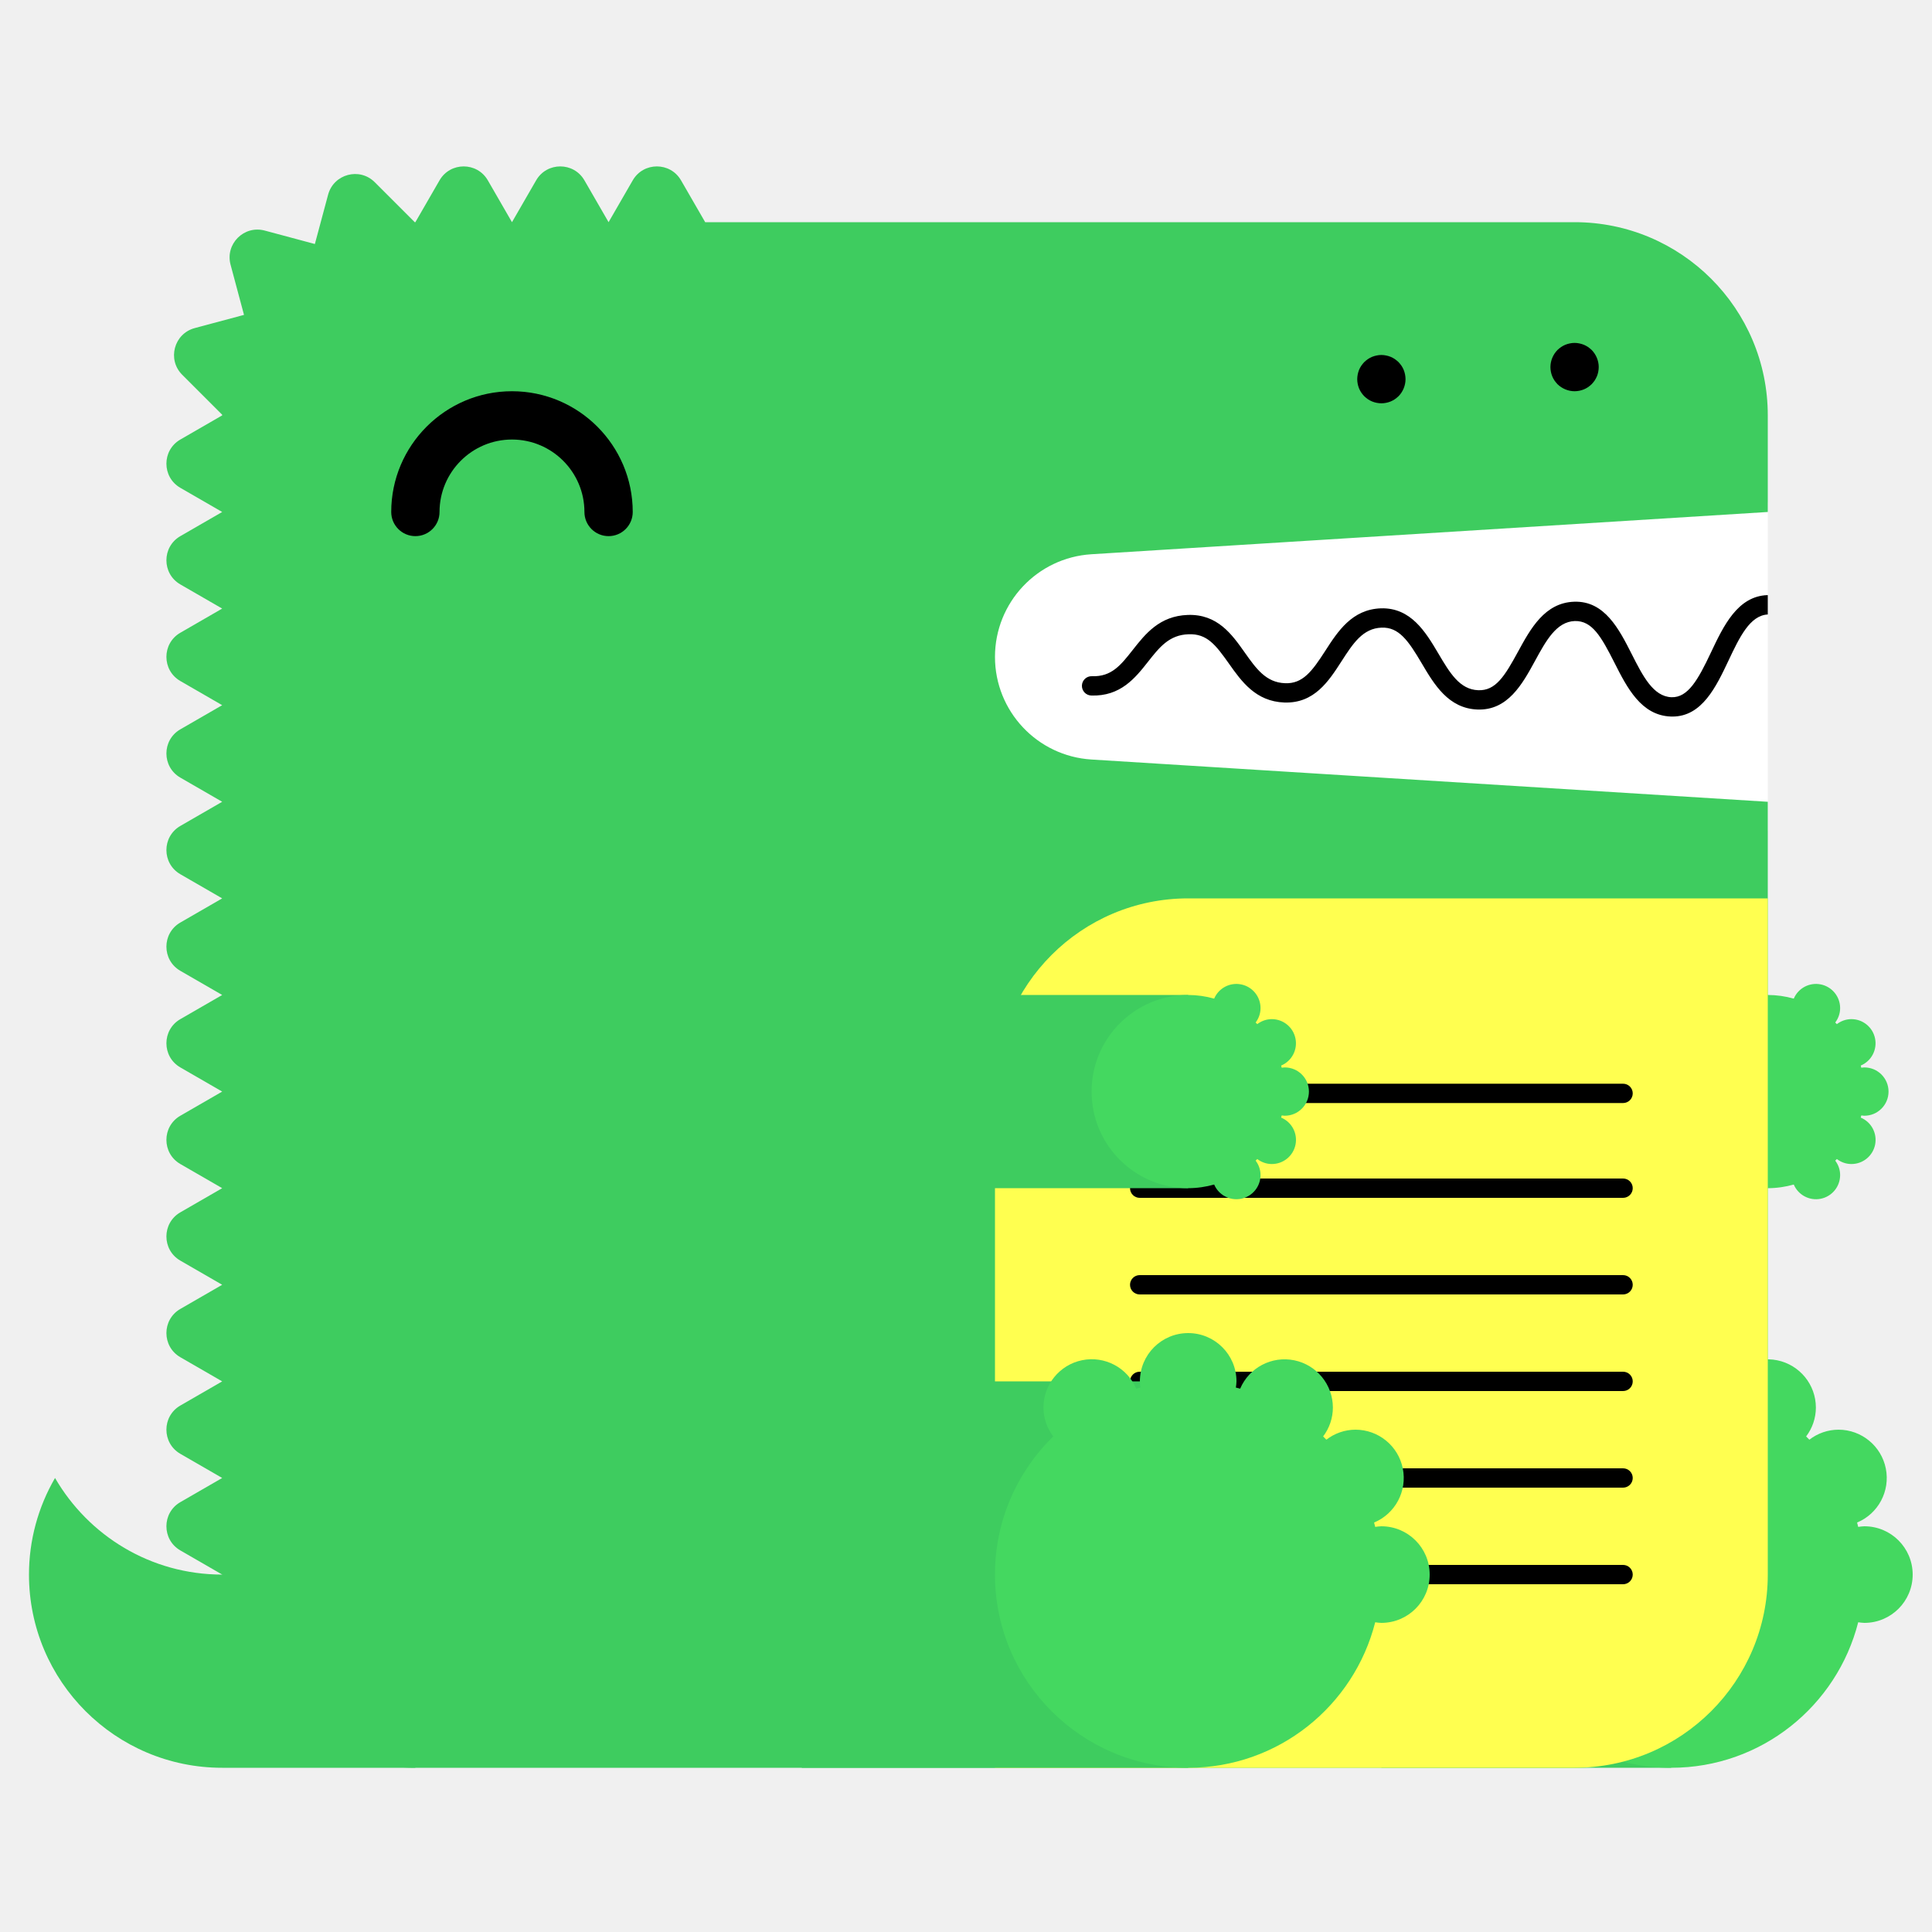
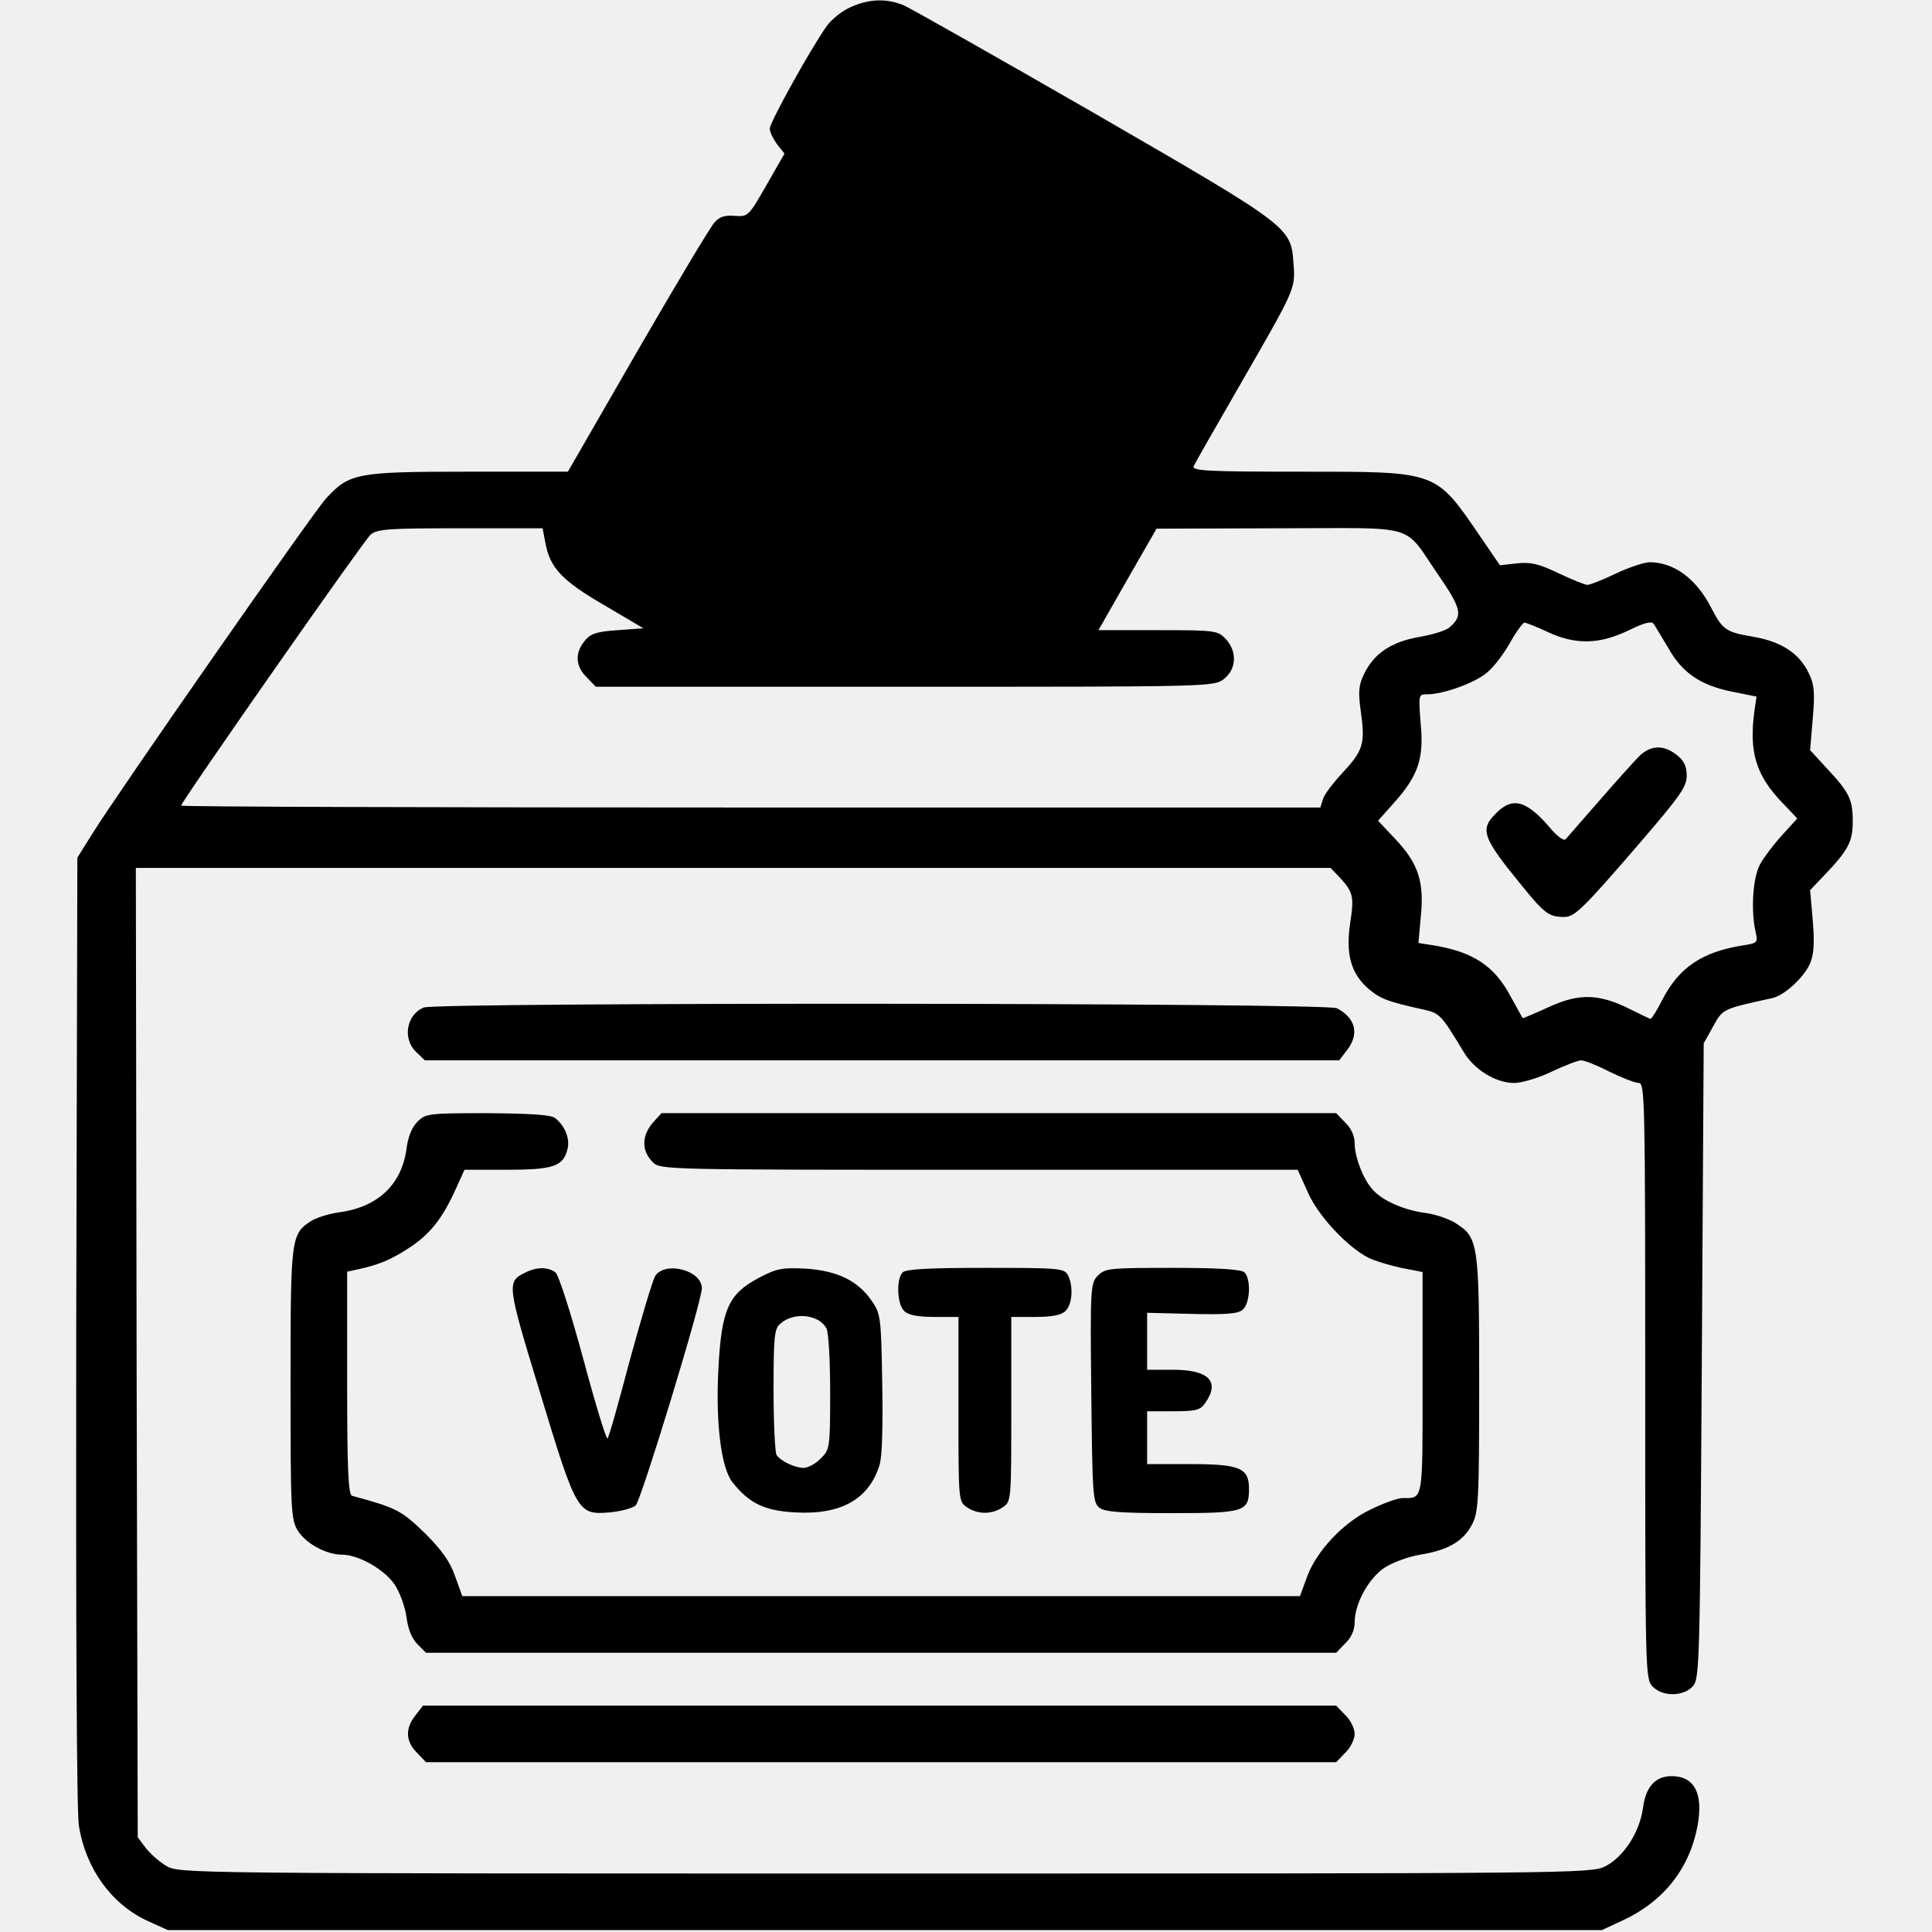
- <svg xmlns="http://www.w3.org/2000/svg" width="200" height="200" viewBox="0 0 200 200">
-   <g fill="none" fill-rule="evenodd">
-     <path fill="#FFF" d="M99 52h84v34H99z" />
-     <path d="M23 163c-7.398 0-13.843-4.027-17.303-10A19.886 19.886 0 0 0 3 163c0 11.046 8.954 20 20 20h20v-20H23z" fill="#3ECC5F" />
-     <path d="M112.98 57.376L183 53V43c0-11.046-8.954-20-20-20H73l-2.5-4.33c-1.112-1.925-3.889-1.925-5 0L63 23l-2.5-4.33c-1.111-1.925-3.889-1.925-5 0L53 23l-2.5-4.33c-1.111-1.925-3.889-1.925-5 0L43 23c-.022 0-.042.003-.065.003l-4.142-4.141c-1.57-1.571-4.252-.853-4.828 1.294l-1.369 5.104-5.192-1.392c-2.148-.575-4.111 1.389-3.535 3.536l1.39 5.193-5.102 1.367c-2.148.576-2.867 3.259-1.296 4.83l4.142 4.142c0 .021-.003.042-.003.064l-4.33 2.5c-1.925 1.111-1.925 3.889 0 5L23 53l-4.33 2.5c-1.925 1.111-1.925 3.889 0 5L23 63l-4.33 2.5c-1.925 1.111-1.925 3.889 0 5L23 73l-4.33 2.5c-1.925 1.111-1.925 3.889 0 5L23 83l-4.33 2.5c-1.925 1.111-1.925 3.889 0 5L23 93l-4.33 2.5c-1.925 1.111-1.925 3.889 0 5L23 103l-4.33 2.5c-1.925 1.111-1.925 3.889 0 5L23 113l-4.33 2.5c-1.925 1.111-1.925 3.889 0 5L23 123l-4.33 2.5c-1.925 1.111-1.925 3.889 0 5L23 133l-4.33 2.5c-1.925 1.111-1.925 3.889 0 5L23 143l-4.33 2.5c-1.925 1.111-1.925 3.889 0 5L23 153l-4.33 2.5c-1.925 1.111-1.925 3.889 0 5L23 163c0 11.046 8.954 20 20 20h120c11.046 0 20-8.954 20-20V83l-70.02-4.376A10.645 10.645 0 0 1 103 68c0-5.621 4.37-10.273 9.98-10.624" fill="#3ECC5F" />
-     <path fill="#3ECC5F" d="M143 183h30v-40h-30z" />
-     <path d="M193 158c-.219 0-.428.037-.639.064-.038-.15-.074-.301-.116-.451A5 5 0 0 0 190.32 148a4.96 4.96 0 0 0-3.016 1.036 26.531 26.531 0 0 0-.335-.336 4.955 4.955 0 0 0 1.011-2.987 5 5 0 0 0-9.599-1.959c-.148-.042-.297-.077-.445-.115.027-.211.064-.42.064-.639a5 5 0 0 0-5-5 5 5 0 0 0-5 5c0 .219.037.428.064.639-.148.038-.297.073-.445.115a4.998 4.998 0 0 0-9.599 1.959c0 1.125.384 2.151 1.011 2.987-3.717 3.632-6.031 8.693-6.031 14.3 0 11.046 8.954 20 20 20 9.339 0 17.16-6.41 19.361-15.064.211.027.42.064.639.064a5 5 0 0 0 5-5 5 5 0 0 0-5-5" fill="#44D860" />
-     <path fill="#3ECC5F" d="M153 123h30v-20h-30z" />
-     <path d="M193 115.5a2.5 2.5 0 1 0 0-5c-.109 0-.214.019-.319.032-.02-.075-.037-.15-.058-.225a2.501 2.501 0 0 0-.963-4.807c-.569 0-1.088.197-1.508.518a6.653 6.653 0 0 0-.168-.168c.314-.417.506-.931.506-1.494a2.5 2.5 0 0 0-4.8-.979A9.987 9.987 0 0 0 183 103c-5.522 0-10 4.478-10 10s4.478 10 10 10c.934 0 1.833-.138 2.69-.377a2.5 2.5 0 0 0 4.8-.979c0-.563-.192-1.077-.506-1.494.057-.055.113-.111.168-.168.42.321.939.518 1.508.518a2.5 2.5 0 0 0 .963-4.807c.021-.074.038-.15.058-.225.105.013.21.032.319.032" fill="#44D860" />
-     <path d="M63 55.5a2.5 2.5 0 0 1-2.5-2.5c0-4.136-3.364-7.5-7.5-7.5s-7.5 3.364-7.5 7.5a2.5 2.5 0 1 1-5 0c0-6.893 5.607-12.5 12.5-12.5S65.5 46.107 65.5 53a2.5 2.5 0 0 1-2.5 2.5" fill="#000" />
-     <path d="M103 183h60c11.046 0 20-8.954 20-20V93h-60c-11.046 0-20 8.954-20 20v70z" fill="#FFFF50" />
-     <path d="M168.02 124h-50.04a1 1 0 1 1 0-2h50.04a1 1 0 1 1 0 2m0 20h-50.04a1 1 0 1 1 0-2h50.04a1 1 0 1 1 0 2m0 20h-50.04a1 1 0 1 1 0-2h50.04a1 1 0 1 1 0 2m0-49.814h-50.04a1 1 0 1 1 0-2h50.04a1 1 0 1 1 0 2m0 19.814h-50.04a1 1 0 1 1 0-2h50.04a1 1 0 1 1 0 2m0 20h-50.04a1 1 0 1 1 0-2h50.04a1 1 0 1 1 0 2M183 61.611c-.012 0-.022-.006-.034-.005-3.09.105-4.552 3.196-5.842 5.923-1.346 2.85-2.387 4.703-4.093 4.647-1.889-.068-2.969-2.202-4.113-4.46-1.314-2.594-2.814-5.536-5.963-5.426-3.046.104-4.513 2.794-5.807 5.167-1.377 2.528-2.314 4.065-4.121 3.994-1.927-.07-2.951-1.805-4.136-3.813-1.321-2.236-2.848-4.75-5.936-4.664-2.994.103-4.465 2.385-5.763 4.4-1.373 2.13-2.335 3.428-4.165 3.351-1.973-.07-2.992-1.51-4.171-3.177-1.324-1.873-2.816-3.993-5.895-3.89-2.928.1-4.399 1.97-5.696 3.618-1.232 1.564-2.194 2.802-4.229 2.724a1 1 0 0 0-.072 2c3.017.101 4.545-1.8 5.872-3.487 1.177-1.496 2.193-2.787 4.193-2.855 1.926-.082 2.829 1.115 4.195 3.045 1.297 1.834 2.769 3.914 5.731 4.021 3.103.104 4.596-2.215 5.918-4.267 1.182-1.834 2.202-3.417 4.15-3.484 1.793-.067 2.769 1.35 4.145 3.681 1.297 2.197 2.766 4.686 5.787 4.796 3.125.108 4.634-2.62 5.949-5.035 1.139-2.088 2.214-4.06 4.119-4.126 1.793-.042 2.728 1.595 4.111 4.33 1.292 2.553 2.757 5.445 5.825 5.556l.169.003c3.064 0 4.518-3.075 5.805-5.794 1.139-2.41 2.217-4.68 4.067-4.773v-2z" fill="#000" />
-     <path fill="#3ECC5F" d="M83 183h40v-40H83z" />
-     <path d="M143 158c-.219 0-.428.037-.639.064-.038-.15-.074-.301-.116-.451A5 5 0 0 0 140.32 148a4.96 4.96 0 0 0-3.016 1.036 26.531 26.531 0 0 0-.335-.336 4.955 4.955 0 0 0 1.011-2.987 5 5 0 0 0-9.599-1.959c-.148-.042-.297-.077-.445-.115.027-.211.064-.42.064-.639a5 5 0 0 0-5-5 5 5 0 0 0-5 5c0 .219.037.428.064.639-.148.038-.297.073-.445.115a4.998 4.998 0 0 0-9.599 1.959c0 1.125.384 2.151 1.011 2.987-3.717 3.632-6.031 8.693-6.031 14.3 0 11.046 8.954 20 20 20 9.339 0 17.16-6.41 19.361-15.064.211.027.42.064.639.064a5 5 0 0 0 5-5 5 5 0 0 0-5-5" fill="#44D860" />
-     <path fill="#3ECC5F" d="M83 123h40v-20H83z" />
-     <path d="M133 115.5a2.5 2.5 0 1 0 0-5c-.109 0-.214.019-.319.032-.02-.075-.037-.15-.058-.225a2.501 2.501 0 0 0-.963-4.807c-.569 0-1.088.197-1.508.518a6.653 6.653 0 0 0-.168-.168c.314-.417.506-.931.506-1.494a2.5 2.5 0 0 0-4.8-.979A9.987 9.987 0 0 0 123 103c-5.522 0-10 4.478-10 10s4.478 10 10 10c.934 0 1.833-.138 2.69-.377a2.5 2.5 0 0 0 4.8-.979c0-.563-.192-1.077-.506-1.494.057-.055.113-.111.168-.168.42.321.939.518 1.508.518a2.5 2.5 0 0 0 .963-4.807c.021-.074.038-.15.058-.225.105.013.21.032.319.032" fill="#44D860" />
-     <path d="M143 41.75c-.16 0-.33-.02-.49-.05a2.52 2.52 0 0 1-.47-.14c-.15-.06-.29-.14-.431-.23-.13-.09-.259-.2-.38-.31-.109-.12-.219-.24-.309-.38s-.17-.28-.231-.43a2.619 2.619 0 0 1-.189-.96c0-.16.02-.33.05-.49.03-.16.08-.31.139-.47.061-.15.141-.29.231-.43.09-.13.2-.26.309-.38.121-.11.25-.22.38-.31.141-.09.281-.17.431-.23.149-.06.31-.11.47-.14.32-.07.65-.07.98 0 .159.03.32.08.47.14.149.06.29.14.43.23.13.09.259.2.38.31.11.12.22.25.31.38.09.14.17.28.23.43.06.16.11.31.14.47.029.16.05.33.05.49 0 .66-.271 1.31-.73 1.77-.121.11-.25.22-.38.31-.14.09-.281.17-.43.23a2.565 2.565 0 0 1-.96.19m20-1.25c-.66 0-1.3-.27-1.771-.73a3.802 3.802 0 0 1-.309-.38c-.09-.14-.17-.28-.231-.43a2.619 2.619 0 0 1-.189-.96c0-.66.27-1.3.729-1.77.121-.11.25-.22.38-.31.141-.09.281-.17.431-.23.149-.06.31-.11.47-.14.32-.07.66-.07.98 0 .159.03.32.08.47.14.149.06.29.14.43.23.13.09.259.2.38.31.459.47.73 1.11.73 1.77 0 .16-.021.33-.05.49-.03.16-.08.32-.14.47-.07.15-.14.29-.23.43-.09.13-.2.26-.31.38-.121.11-.25.22-.38.31-.14.09-.281.17-.43.23a2.565 2.565 0 0 1-.96.19" fill="#000" />
+ <svg xmlns="http://www.w3.org/2000/svg" version="1.0" width="512pt" height="512pt" viewBox="0 0 512 512" preserveAspectRatio="xMidYMid meet">
+   <g transform="translate(0,512) scale(0.1,-0.1)" fill="#000000" stroke="none">
+     <path d="M2254 5101 c-23 -10 -51 -33 -63 -50 -42 -59 -151 -255 -151 -272 0 -9 9 -27 19 -41 l20 -25 -48 -84 c-47 -82 -49 -84 -84 -81 -25 2 -40 -2 -53 -17 -11 -11 -102 -164 -204 -340 l-185 -321 -265 0 c-296 0 -314 -4 -376 -71 -34 -37 -556 -786 -619 -888 l-40 -64 -3 -1251 c-1 -778 1 -1275 7 -1314 18 -114 87 -210 185 -254 l51 -23 1900 0 1900 0 56 26 c109 51 177 138 198 252 15 85 -9 130 -69 130 -43 0 -69 -28 -76 -85 -9 -64 -51 -129 -100 -154 -38 -19 -82 -19 -1909 -19 -1852 0 -1870 0 -1904 20 -19 11 -43 33 -55 48 l-21 28 -3 1285 -2 1284 1583 0 1583 0 26 -27 c34 -38 37 -49 26 -120 -12 -81 2 -132 47 -172 33 -28 50 -35 150 -57 40 -9 45 -14 104 -112 28 -47 85 -82 134 -82 19 0 64 13 99 30 34 16 70 30 78 30 9 0 42 -13 75 -30 33 -16 68 -30 78 -30 16 0 17 -44 17 -790 0 -777 0 -790 20 -810 27 -27 81 -26 106 1 18 20 19 53 24 863 l5 841 25 45 c26 47 25 46 157 75 32 7 84 55 100 92 10 24 12 55 7 114 l-7 80 40 42 c61 64 73 87 73 140 0 58 -9 77 -68 140 l-45 49 7 84 c6 68 4 90 -10 119 -25 53 -72 84 -145 97 -76 13 -83 18 -114 77 -39 77 -99 121 -163 121 -15 0 -56 -14 -90 -30 -35 -17 -69 -30 -75 -30 -7 0 -41 14 -77 31 -52 25 -74 30 -110 26 l-45 -5 -52 76 c-120 175 -110 172 -477 172 -239 0 -287 2 -283 14 3 7 55 98 115 202 156 271 155 267 150 335 -7 98 -6 97 -528 399 -259 149 -487 278 -505 286 -46 19 -92 17 -141 -5z m-809 -1418 c12 -67 43 -101 155 -166 l105 -62 -68 -5 c-57 -4 -72 -9 -88 -29 -26 -32 -24 -67 6 -96 l24 -25 819 0 c814 0 819 0 846 21 33 26 35 73 4 106 -21 22 -27 23 -179 23 l-158 0 77 135 77 134 326 1 c376 0 324 16 423 -127 59 -86 63 -105 28 -135 -9 -9 -46 -20 -81 -26 -74 -13 -120 -44 -146 -98 -15 -31 -16 -48 -8 -105 11 -81 5 -99 -51 -159 -24 -26 -47 -56 -50 -68 l-7 -22 -1510 0 c-830 0 -1509 2 -1509 5 0 10 483 701 502 718 18 15 45 17 238 17 l218 0 7 -37z m2976 -280 c37 -66 85 -99 169 -116 l65 -13 -5 -34 c-16 -112 3 -174 73 -247 l40 -42 -40 -44 c-23 -25 -49 -60 -59 -78 -19 -36 -24 -121 -12 -176 7 -31 6 -32 -30 -38 -112 -17 -173 -59 -218 -147 -13 -26 -27 -48 -30 -48 -2 0 -27 12 -55 26 -82 41 -135 42 -215 5 -37 -17 -68 -30 -69 -29 -1 2 -15 27 -31 56 -43 82 -100 120 -207 137 l-38 6 6 67 c10 94 -6 143 -65 206 l-48 51 40 45 c66 73 82 119 73 212 -6 77 -6 78 17 78 43 0 126 30 158 57 18 14 45 50 62 80 16 29 34 53 38 53 4 0 32 -11 62 -25 73 -34 136 -33 213 4 43 21 62 26 68 17 4 -6 21 -35 38 -63z" />
+     <path d="M4346 3118 c-13 -13 -61 -66 -106 -118 -46 -52 -86 -99 -91 -104 -4 -5 -20 6 -36 24 -66 79 -104 90 -148 45 -44 -43 -37 -64 68 -192 60 -74 72 -83 112 -83 28 0 48 19 204 200 103 120 121 145 121 174 0 25 -7 40 -26 55 -34 27 -67 27 -98 -1z" />
+     <path d="M1123 2450 c-46 -19 -57 -83 -20 -118 l23 -22 1211 0 1212 0 20 26 c34 43 24 86 -26 112 -26 15 -2385 16 -2420 2z" />
+     <path d="M1106 2147 c-15 -15 -25 -41 -29 -73 -13 -94 -77 -154 -180 -167 -26 -4 -59 -14 -73 -23 -53 -35 -54 -44 -54 -431 0 -333 1 -360 19 -389 21 -34 75 -64 117 -64 44 0 112 -39 139 -78 14 -20 28 -59 32 -86 4 -32 14 -58 29 -73 l23 -23 1206 0 1206 0 24 25 c16 15 25 35 25 56 0 49 37 117 80 145 20 13 63 29 94 34 73 12 114 35 137 80 17 32 19 62 19 373 0 376 -2 388 -65 427 -18 11 -54 23 -81 26 -55 8 -110 32 -136 61 -25 27 -48 87 -48 123 0 19 -9 40 -25 55 l-24 25 -894 0 -894 0 -20 -22 c-33 -36 -34 -77 -3 -108 20 -20 33 -20 864 -20 l845 0 27 -60 c27 -62 104 -144 160 -173 16 -8 55 -20 87 -27 l57 -11 0 -294 c0 -317 2 -305 -53 -305 -12 0 -49 -13 -82 -29 -74 -34 -148 -113 -172 -182 l-18 -49 -1110 0 -1110 0 -19 53 c-13 38 -35 69 -80 114 -62 60 -75 67 -193 99 -10 3 -13 71 -13 298 l0 296 28 6 c55 12 87 25 133 55 56 35 91 79 125 154 l25 55 113 0 c122 0 149 9 160 55 7 27 -7 62 -33 82 -11 9 -67 12 -179 13 -157 0 -164 -1 -186 -23z" />
+     <path d="M1391 1747 c-48 -24 -48 -29 40 -317 97 -320 100 -325 185 -318 30 3 61 11 69 19 15 16 175 540 175 575 0 48 -98 73 -124 32 -7 -13 -37 -113 -67 -223 -29 -110 -55 -203 -59 -207 -3 -4 -32 90 -64 210 -34 125 -65 222 -74 230 -20 15 -50 15 -81 -1z" />
+     <path d="M2010 1733 c-79 -42 -98 -83 -106 -238 -8 -145 7 -265 37 -303 44 -56 86 -76 166 -80 122 -7 196 35 224 126 7 23 9 104 7 218 -3 173 -4 182 -28 217 -37 53 -90 79 -174 85 -63 3 -77 1 -126 -25z m180 -133 c6 -10 10 -87 10 -170 0 -147 -1 -152 -25 -175 -13 -14 -34 -25 -45 -25 -24 0 -61 18 -72 34 -4 6 -8 83 -8 172 0 141 2 163 18 176 35 32 102 25 122 -12z" />
+     <path d="M2392 1748 c-17 -17 -15 -84 4 -102 11 -11 35 -16 80 -16 l64 0 0 -244 c0 -242 0 -245 22 -260 29 -20 67 -20 96 0 22 15 22 18 22 260 l0 244 64 0 c45 0 69 5 80 16 18 18 21 66 6 95 -10 18 -23 19 -218 19 -149 0 -211 -3 -220 -12z" />
+     <path d="M2910 1740 c-20 -20 -21 -30 -18 -311 3 -274 4 -291 22 -305 15 -11 59 -14 192 -14 193 0 204 4 204 65 0 55 -25 65 -157 65 l-113 0 0 70 0 70 69 0 c61 0 72 3 85 22 40 57 9 88 -85 88 l-69 0 0 75 0 76 118 -3 c89 -2 123 0 135 11 20 16 23 81 5 99 -8 8 -65 12 -190 12 -166 0 -179 -1 -198 -20z" />
+     <path d="M1101 574 c-28 -35 -26 -69 4 -99 l24 -25 1206 0 1206 0 24 25 c14 13 25 36 25 50 0 14 -11 37 -25 50 l-24 25 -1210 0 -1210 0 -20 -26z" />
  </g>
</svg>
